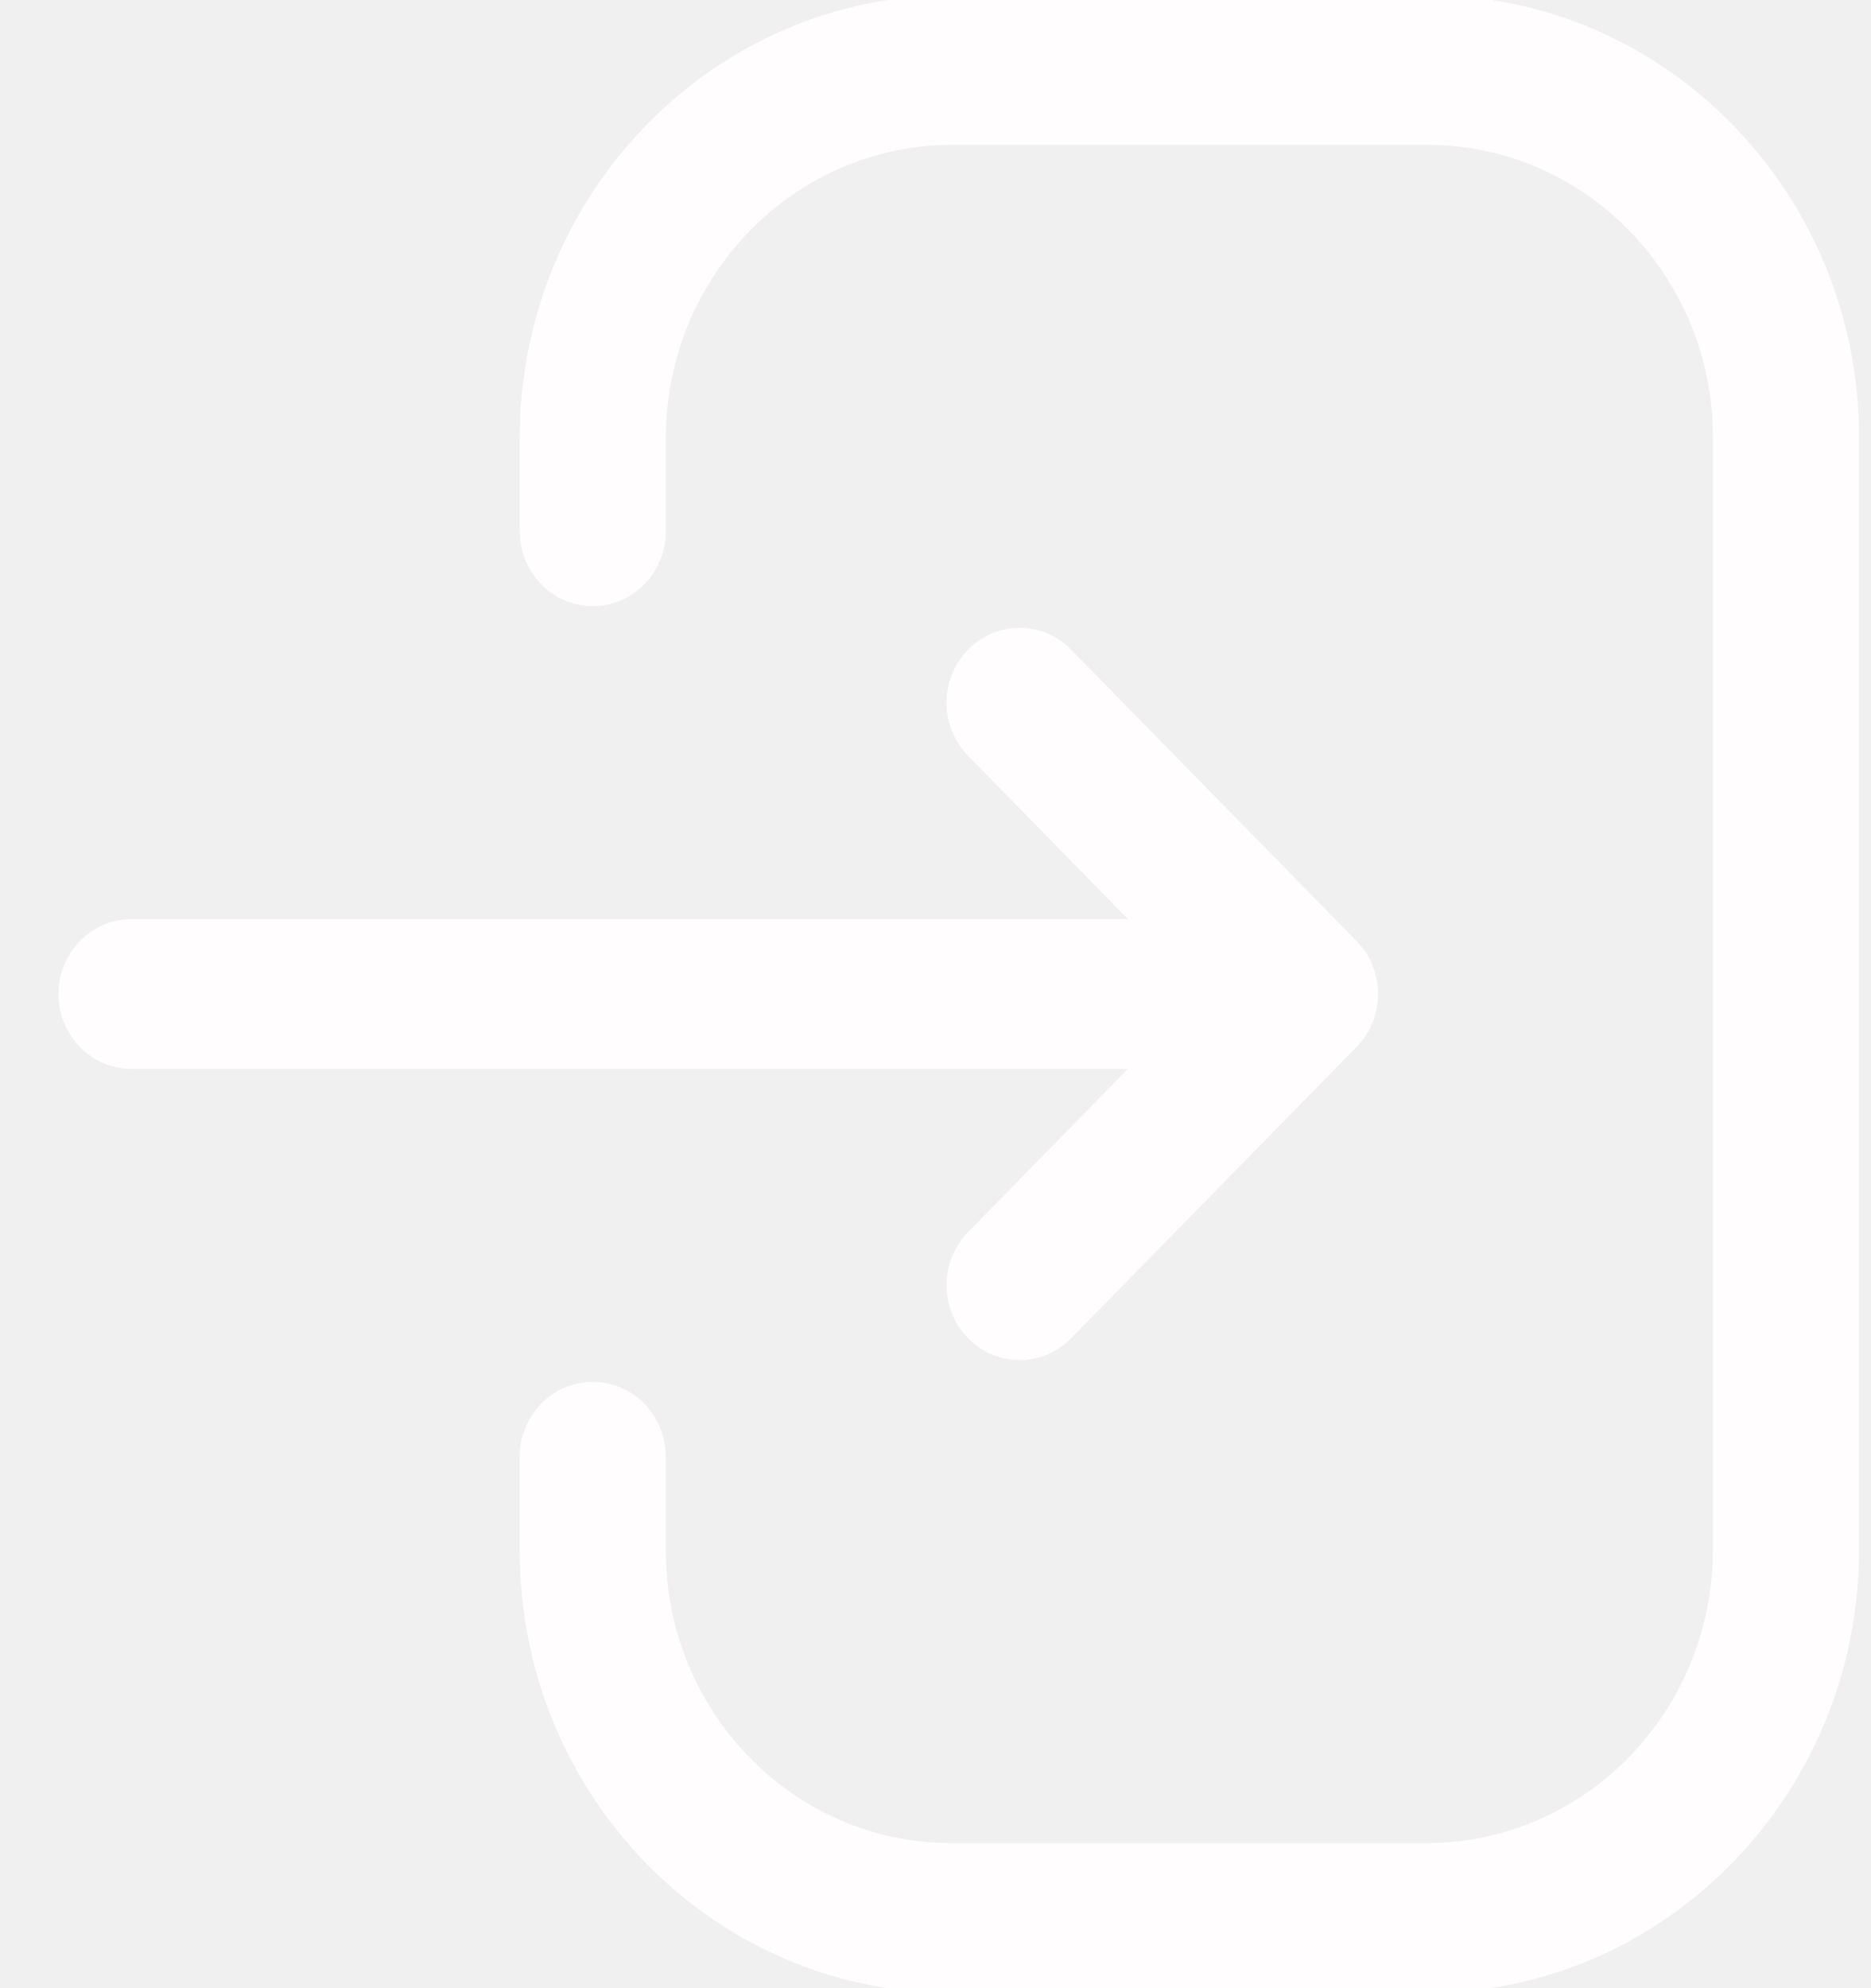
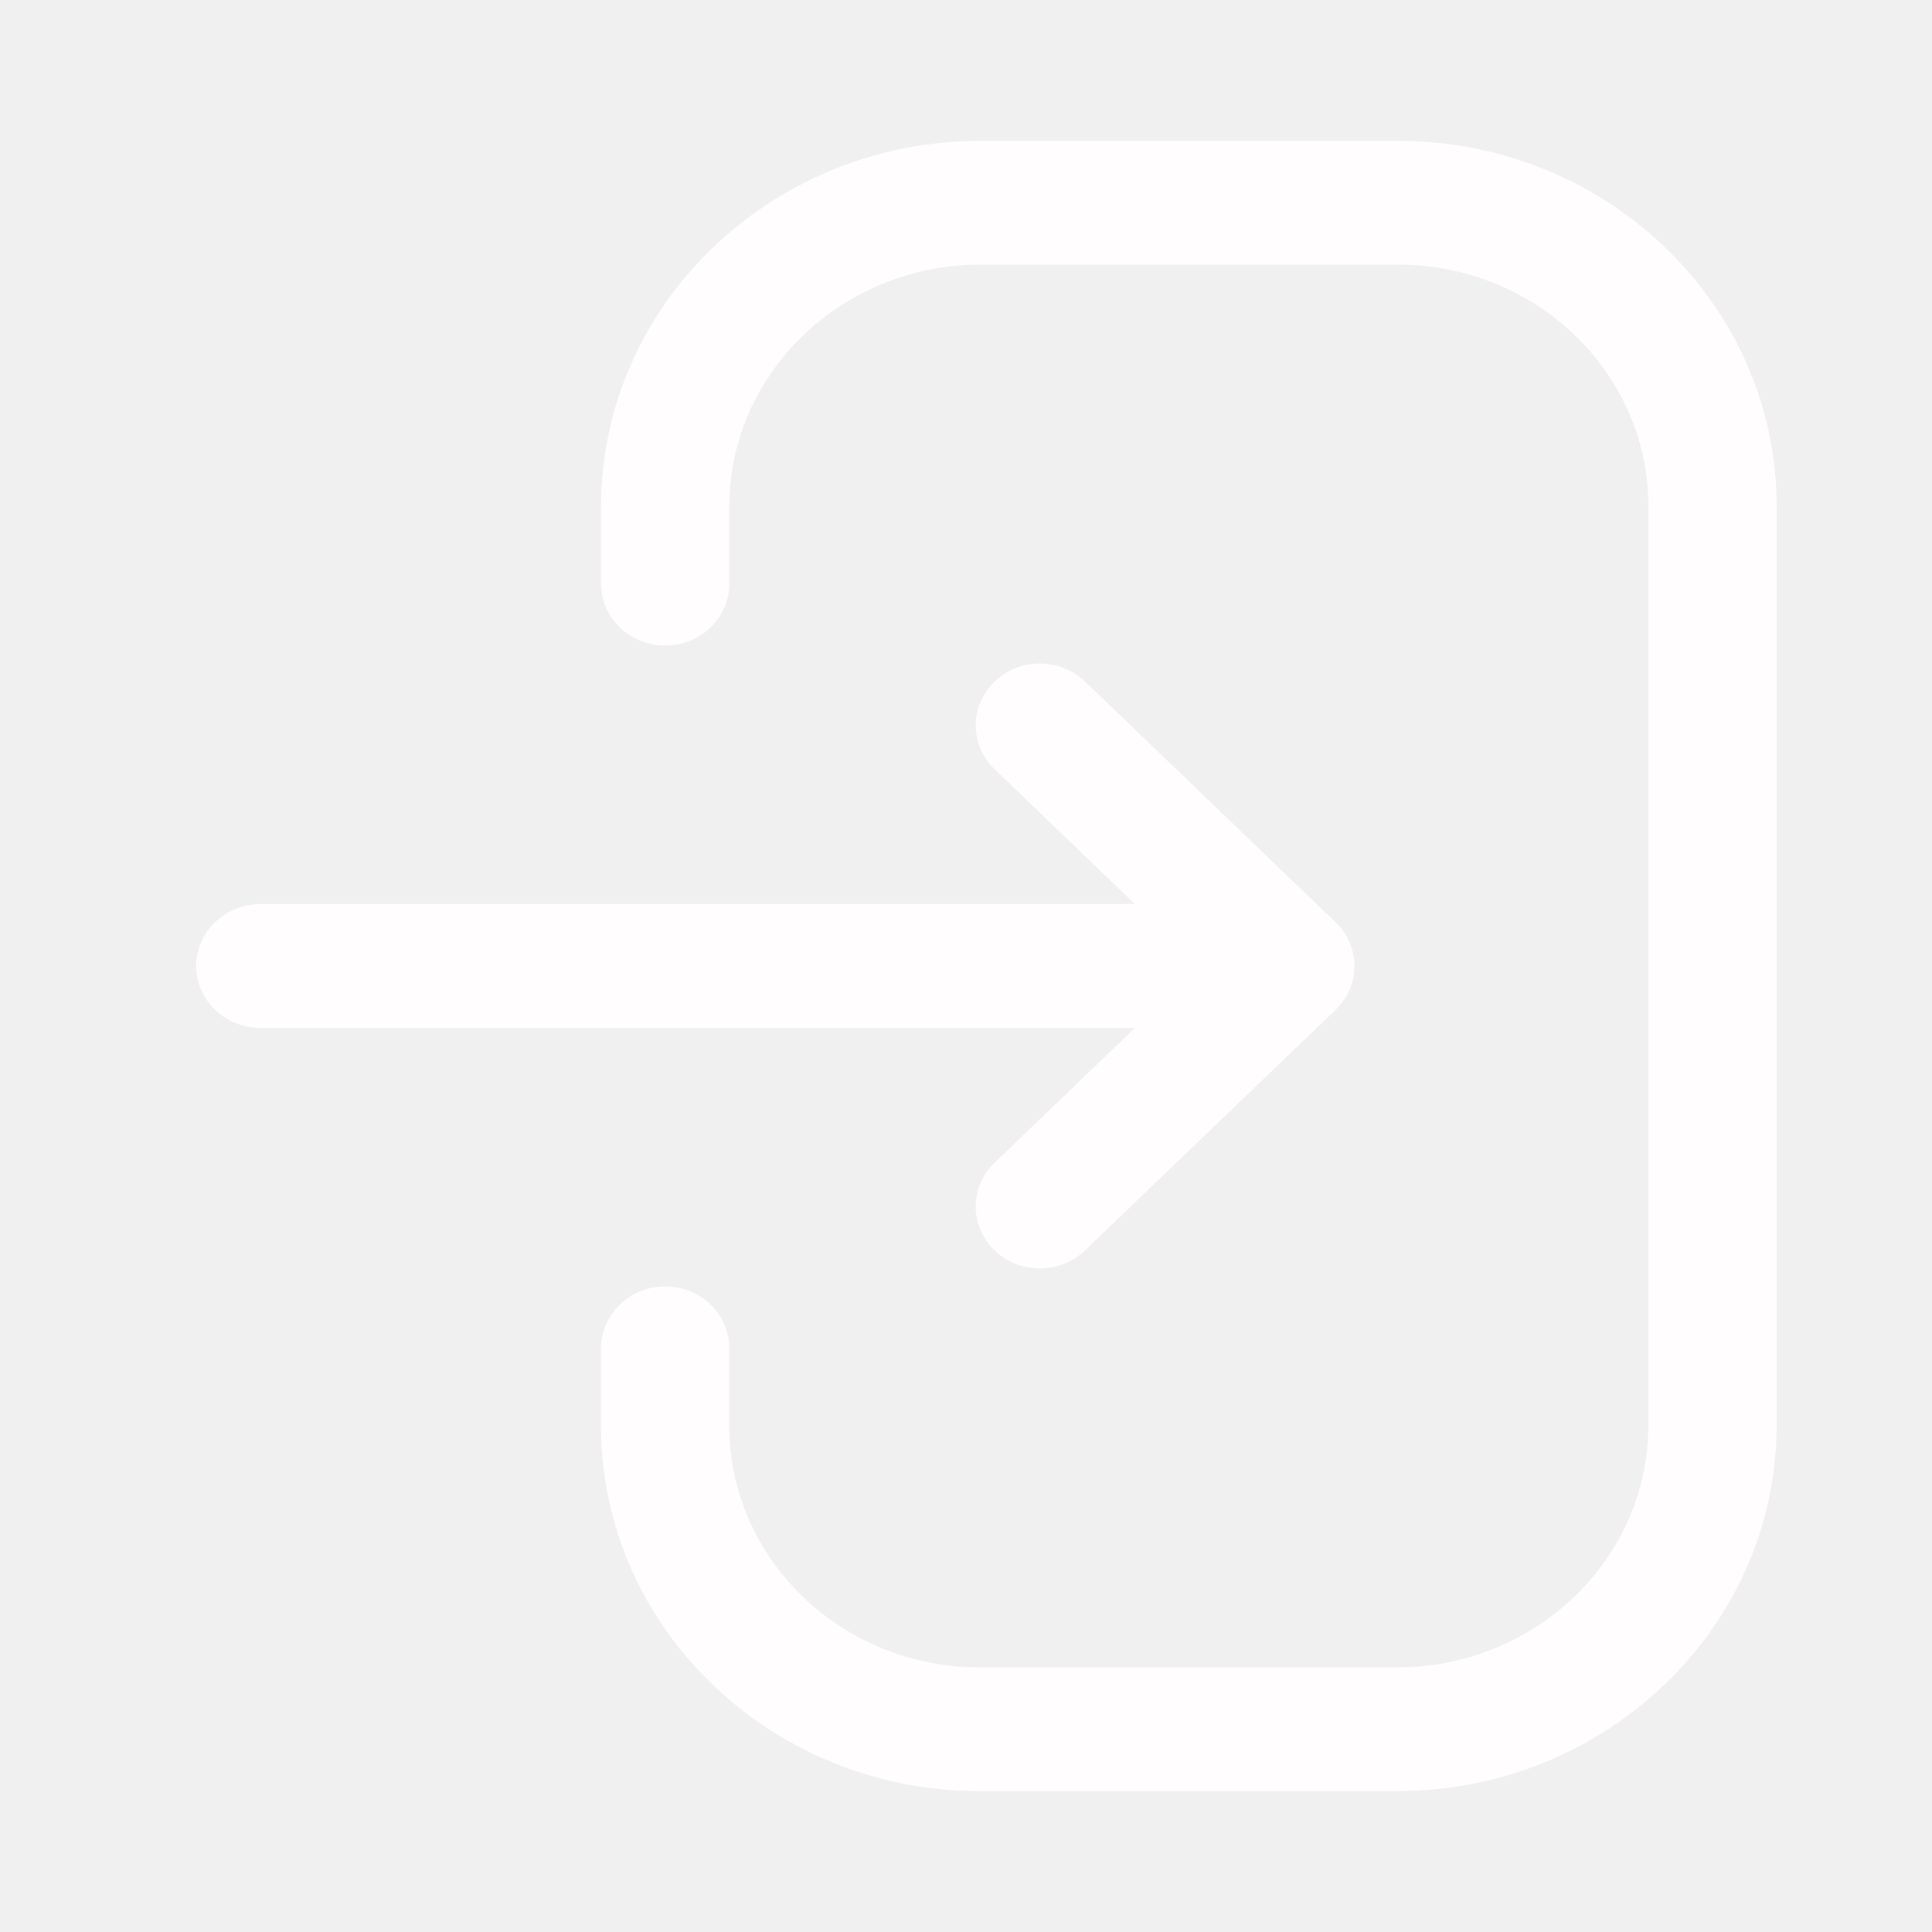
- <svg xmlns="http://www.w3.org/2000/svg" width="64" height="68" viewBox="0 0 64 68" fill="none">
-   <g clip-path="url(#clip0_135_42)">
-     <path fill-rule="evenodd" clip-rule="evenodd" d="M48.843 -0.167C56.973 -0.167 63.593 6.615 63.593 14.952V53.01C63.593 61.367 56.957 68.167 48.807 68.167H32.523C24.393 68.167 17.777 61.385 17.777 53.048V49.829C17.777 48.415 18.897 47.267 20.277 47.267C21.657 47.267 22.777 48.415 22.777 49.829V53.048C22.777 58.556 27.15 63.042 32.523 63.042H48.807C54.203 63.042 58.593 58.545 58.593 53.01V14.952C58.593 9.444 54.217 4.958 48.843 4.958H32.56C27.167 4.958 22.777 9.455 22.777 14.983V18.171C22.777 19.585 21.657 20.733 20.277 20.733C18.897 20.733 17.777 19.585 17.777 18.171V14.983C17.777 6.629 24.41 -0.167 32.56 -0.167H48.843ZM36.641 22.223L46.404 32.188C46.483 32.27 46.557 32.356 46.625 32.448L46.404 32.186C46.537 32.32 46.654 32.469 46.753 32.628C46.773 32.668 46.795 32.707 46.817 32.747C46.855 32.808 46.888 32.873 46.917 32.939C46.934 32.986 46.953 33.033 46.971 33.08C46.999 33.145 47.021 33.212 47.04 33.279C47.051 33.333 47.065 33.386 47.077 33.44C47.095 33.505 47.107 33.57 47.116 33.636C47.116 33.666 47.12 33.698 47.123 33.73C47.136 33.82 47.141 33.91 47.141 34L47.117 34.27L47.114 34.348C47.113 34.353 47.112 34.359 47.111 34.365L47.141 34C47.141 34.19 47.12 34.377 47.081 34.56C47.065 34.614 47.051 34.667 47.037 34.72C47.021 34.788 46.999 34.855 46.974 34.921C46.953 34.967 46.934 35.014 46.913 35.06C46.888 35.127 46.855 35.192 46.821 35.256C46.795 35.293 46.773 35.332 46.749 35.37C46.713 35.436 46.671 35.498 46.626 35.557C46.595 35.593 46.567 35.629 46.537 35.665C46.497 35.717 46.452 35.766 46.404 35.814L36.641 45.774C36.154 46.273 35.514 46.522 34.878 46.522C34.238 46.522 33.594 46.273 33.108 45.767C32.131 44.763 32.138 43.143 33.114 42.145L38.583 36.562H4.5C3.12 36.562 2 35.414 2 34C2 32.586 3.12 31.438 4.5 31.438H38.583L33.114 25.851C32.138 24.854 32.131 23.234 33.108 22.23C34.084 21.225 35.664 21.225 36.641 22.223Z" fill="#FFFDFE" />
-   </g>
-   <defs>
-     <clipPath id="clip0_135_42">
-       <rect width="64" height="68" fill="white" />
-     </clipPath>
-   </defs>
+ <svg xmlns="http://www.w3.org/2000/svg" width="64" height="64" viewBox="0 0 64 64" fill="none">
+   <path fill-rule="evenodd" clip-rule="evenodd" d="M46.317 4.667C53.227 4.667 58.854 10.092 58.854 16.762V47.208C58.854 53.894 53.213 59.333 46.286 59.333H32.445C25.534 59.333 19.91 53.908 19.91 47.238V44.663C19.91 43.532 20.862 42.614 22.035 42.614C23.208 42.614 24.16 43.532 24.16 44.663V47.238C24.16 51.644 27.877 55.233 32.445 55.233H46.286C50.873 55.233 54.604 51.636 54.604 47.208V16.762C54.604 12.355 50.884 8.767 46.317 8.767H32.476C27.892 8.767 24.16 12.364 24.16 16.786V19.336C24.16 20.468 23.208 21.386 22.035 21.386C20.862 21.386 19.91 20.468 19.91 19.336V16.786C19.91 10.103 25.549 4.667 32.476 4.667H46.317ZM35.945 22.578L44.243 30.551C44.311 30.616 44.374 30.685 44.431 30.758L44.244 30.549C44.357 30.656 44.456 30.775 44.54 30.902C44.557 30.934 44.576 30.965 44.595 30.997C44.627 31.046 44.654 31.098 44.679 31.151C44.694 31.189 44.71 31.226 44.725 31.264C44.749 31.316 44.768 31.369 44.784 31.424C44.794 31.466 44.805 31.509 44.815 31.552C44.831 31.604 44.841 31.656 44.849 31.709C44.849 31.733 44.852 31.759 44.854 31.784C44.866 31.856 44.87 31.928 44.87 32L44.849 32.216L44.847 32.278C44.846 32.283 44.846 32.287 44.845 32.292L44.87 32C44.87 32.152 44.852 32.302 44.819 32.448C44.805 32.491 44.794 32.534 44.781 32.576C44.768 32.63 44.749 32.684 44.728 32.736C44.71 32.774 44.694 32.811 44.676 32.848C44.654 32.902 44.627 32.954 44.597 33.005C44.576 33.035 44.557 33.066 44.537 33.096C44.506 33.148 44.47 33.198 44.432 33.246C44.406 33.274 44.382 33.303 44.356 33.332C44.322 33.373 44.284 33.413 44.244 33.452L35.945 41.419C35.531 41.818 34.987 42.018 34.446 42.018C33.902 42.018 33.355 41.818 32.941 41.414C32.111 40.61 32.117 39.314 32.947 38.516L37.596 34.05H8.625C7.452 34.05 6.5 33.132 6.5 32C6.5 30.868 7.452 29.95 8.625 29.95H37.596L32.947 25.481C32.117 24.683 32.111 23.387 32.941 22.584C33.772 21.78 35.115 21.78 35.945 22.578Z" fill="#FFFDFE" />
</svg>
